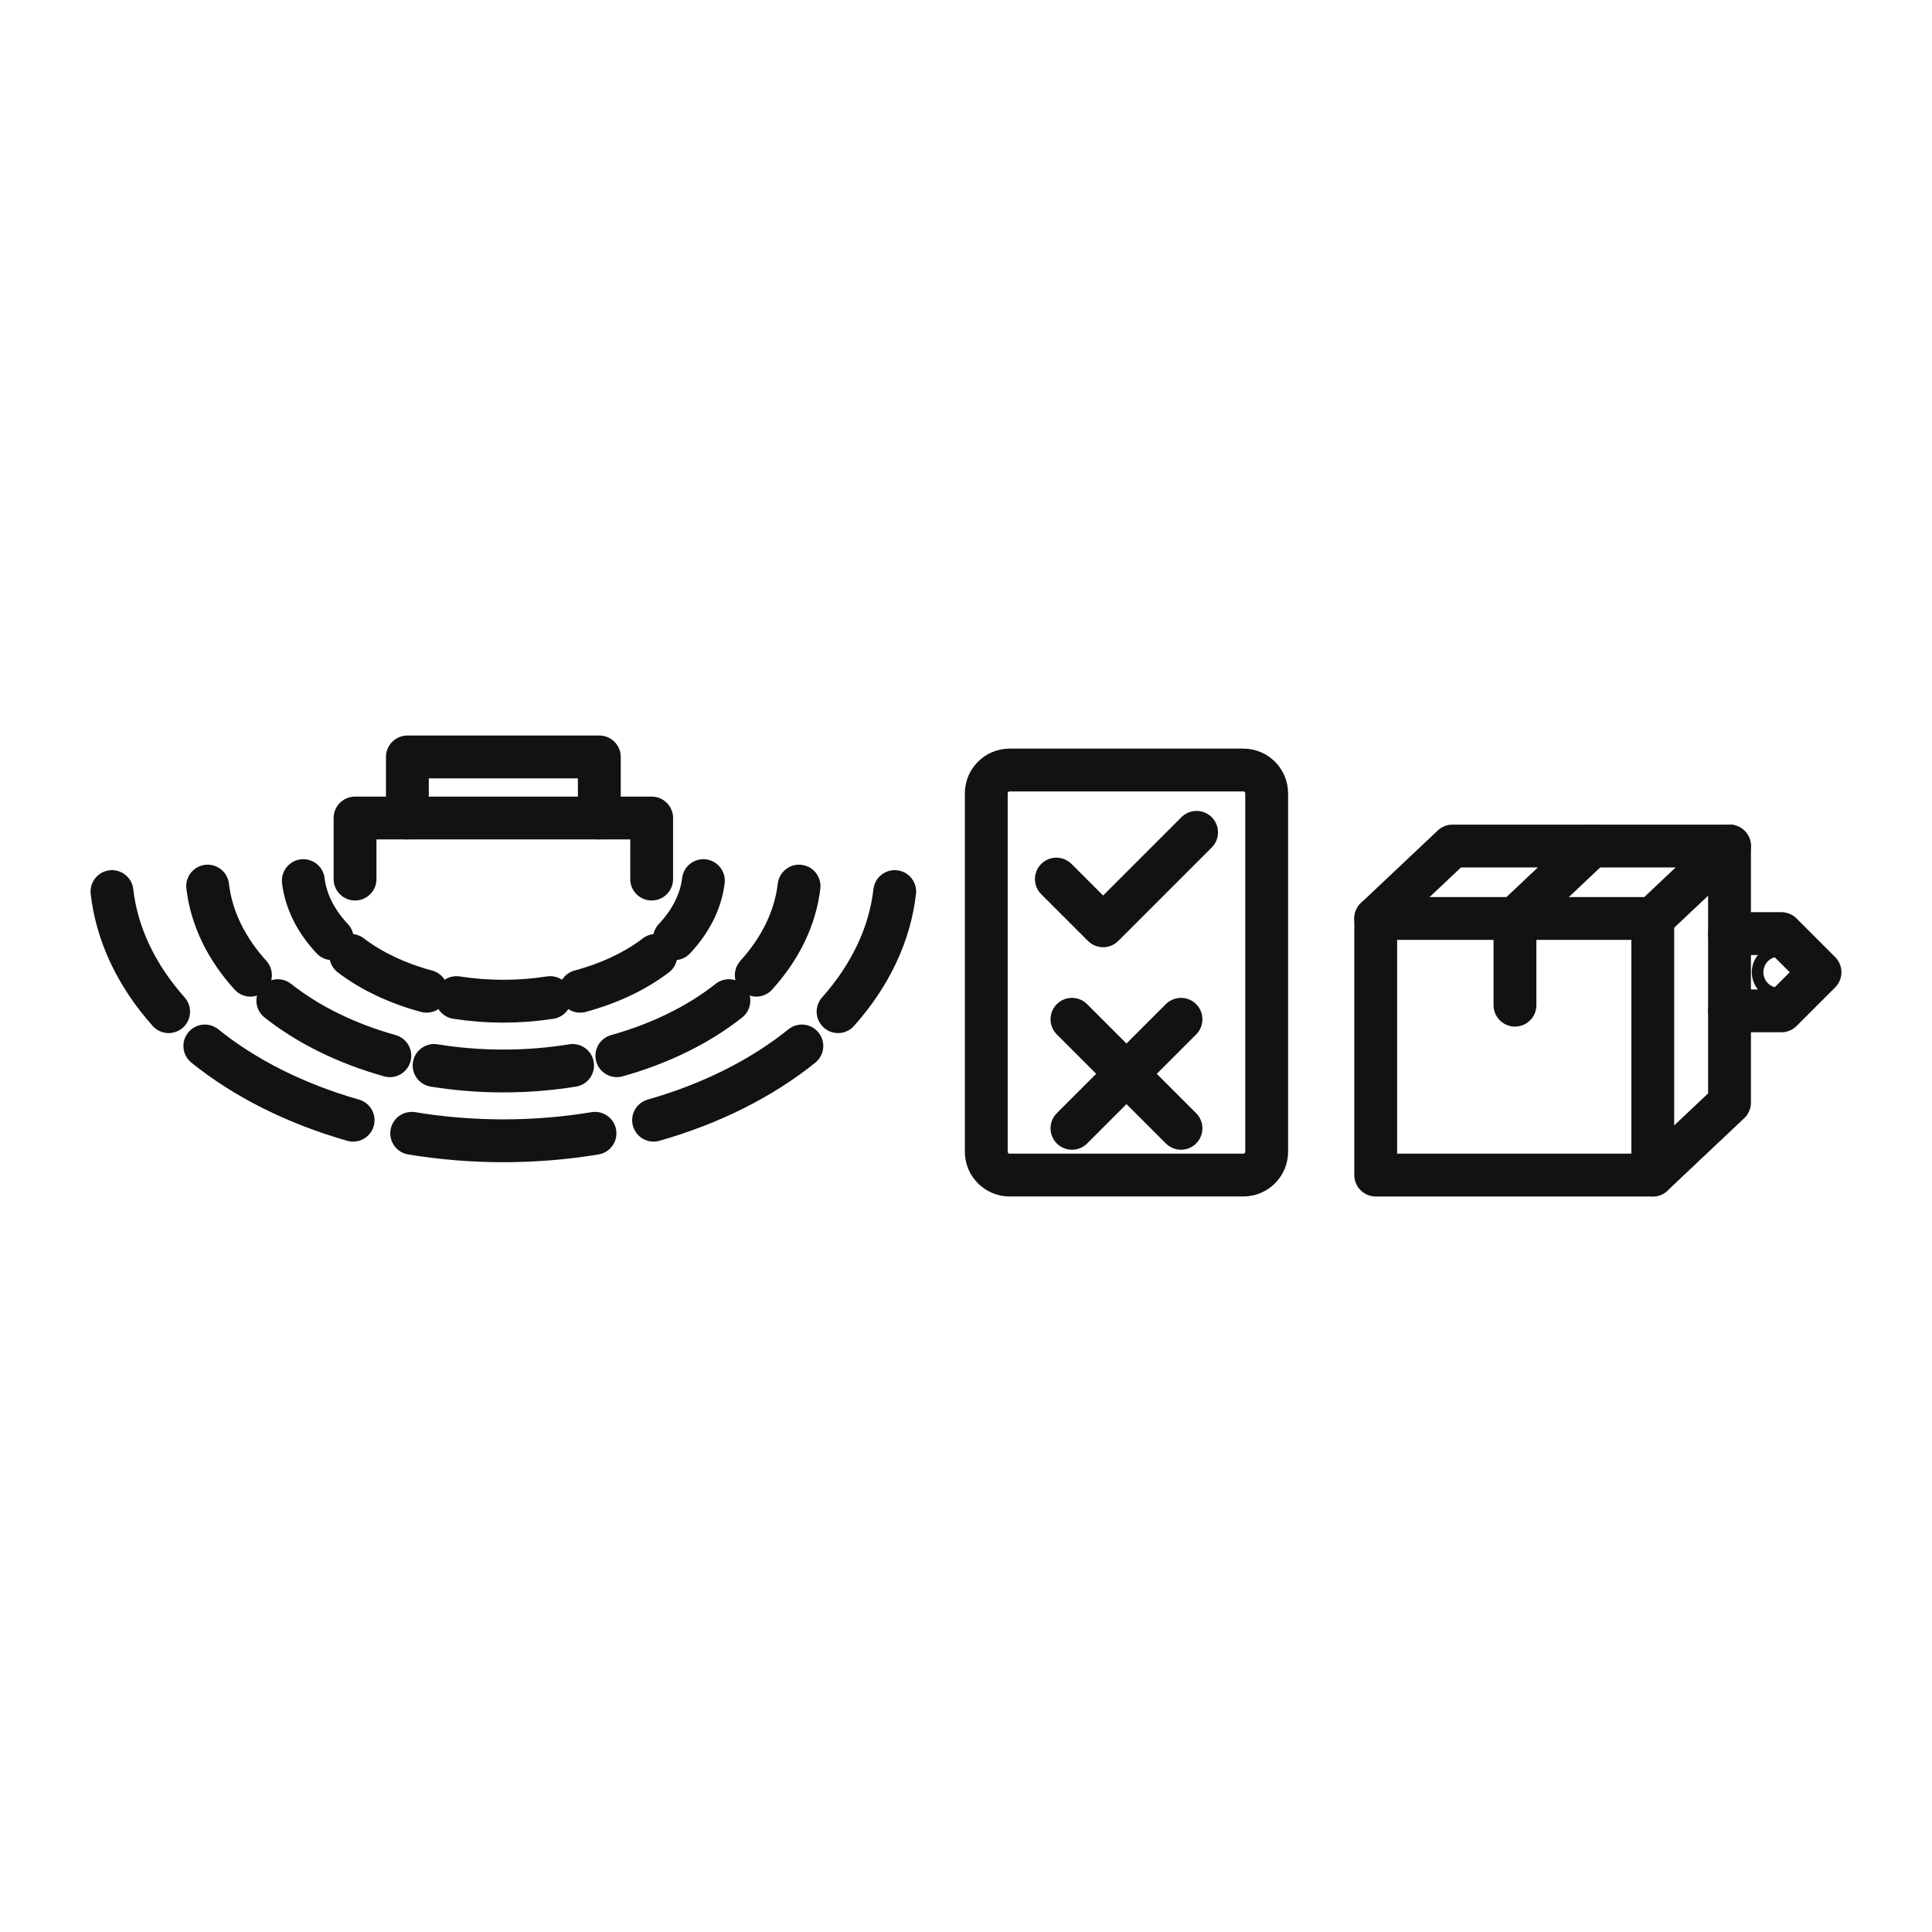
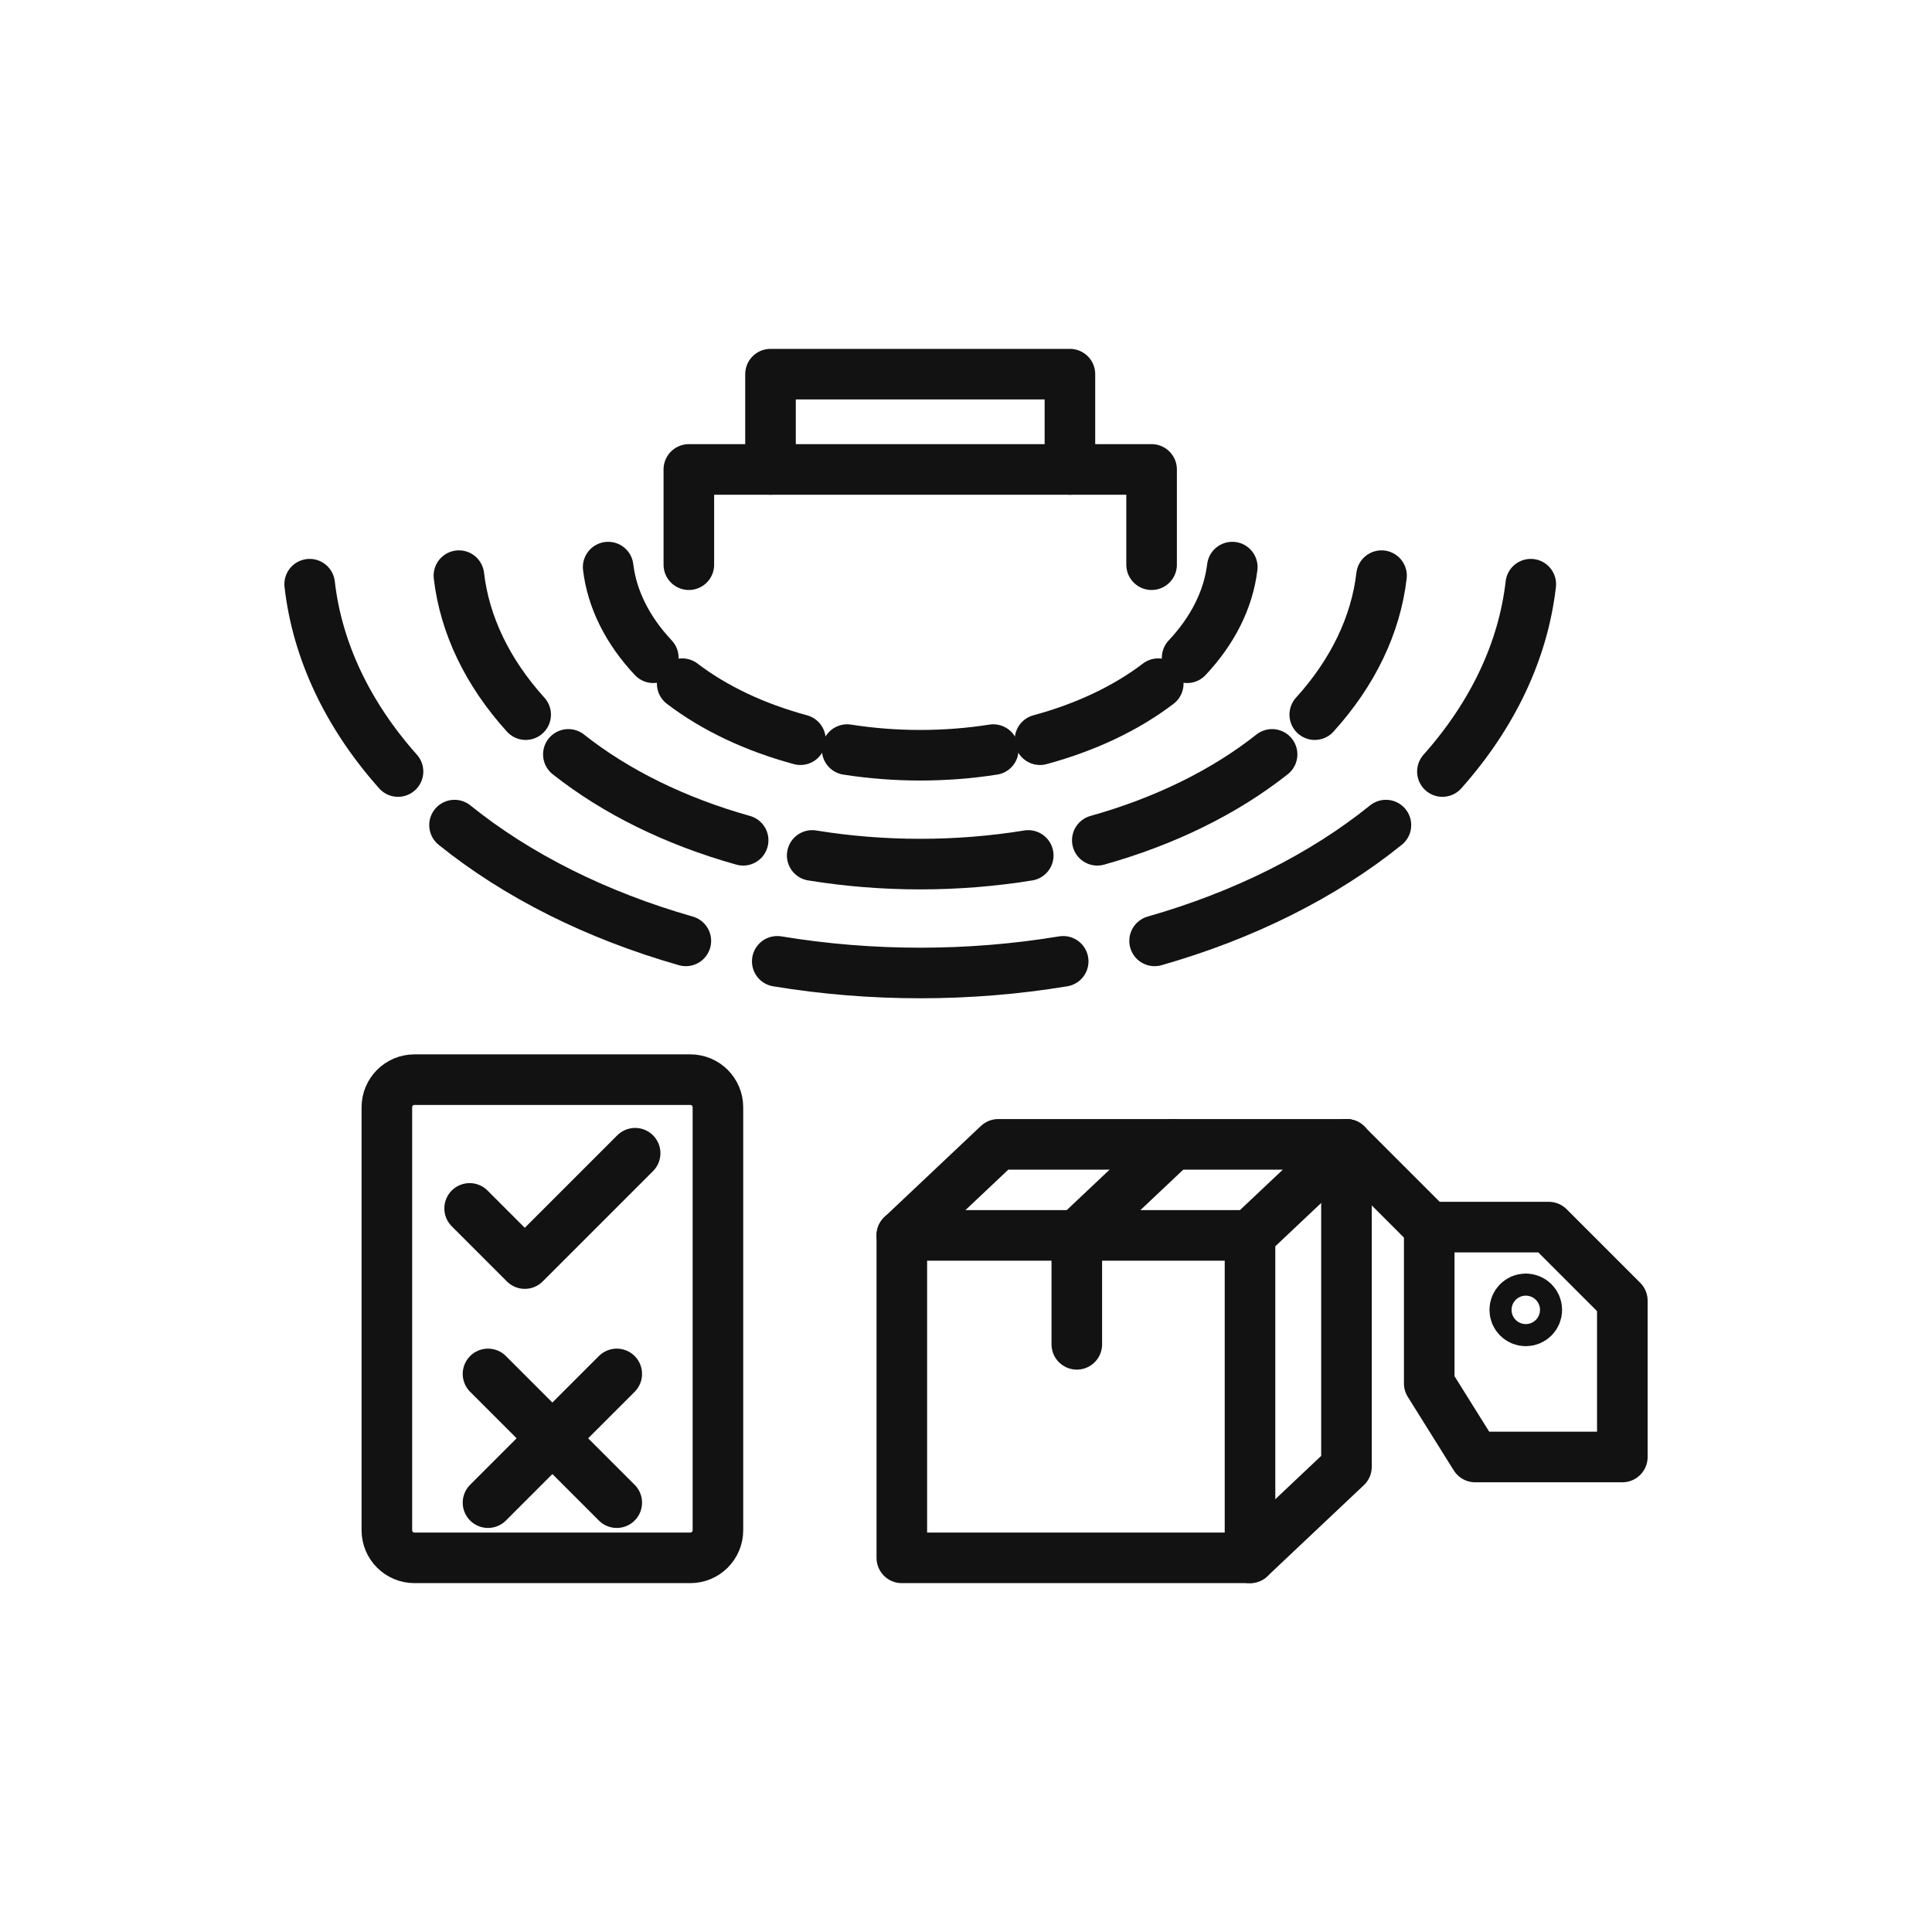
<svg xmlns="http://www.w3.org/2000/svg" id="oa-civic-line-r-42-option-b-black" data-id="R-42" width="128" height="128" viewBox="0 0 128 128">
  <g id="oa-civic-line-r-42-option-b-black-base" data-part="base">
-     <path d="M46.601 58.343 A13.293 8.67 0 0 1 44.682 62.193" fill="none" stroke="#121212" stroke-width="2.838" stroke-linecap="round" stroke-linejoin="round" />
-     <path d="M43.456 63.294 A13.293 8.67 0 0 1 38.435 65.672" fill="none" stroke="#121212" stroke-width="2.838" stroke-linecap="round" stroke-linejoin="round" />
-     <path d="M36.452 66.093 A13.293 8.67 0 0 1 30.244 66.093" fill="none" stroke="#121212" stroke-width="2.838" stroke-linecap="round" stroke-linejoin="round" />
-     <path d="M28.261 65.672 A13.293 8.67 0 0 1 23.24 63.294" fill="none" stroke="#121212" stroke-width="2.838" stroke-linecap="round" stroke-linejoin="round" />
-     <path d="M22.014 62.193 A13.293 8.67 0 0 1 20.095 58.343" fill="none" stroke="#121212" stroke-width="2.838" stroke-linecap="round" stroke-linejoin="round" />
-     <path d="M52.939 58.706 A19.651 13.293 0 0 1 50.104 64.609" fill="none" stroke="#121212" stroke-width="2.838" stroke-linecap="round" stroke-linejoin="round" />
-     <path d="M48.291 66.296 A19.651 13.293 0 0 1 40.868 69.944" fill="none" stroke="#121212" stroke-width="2.838" stroke-linecap="round" stroke-linejoin="round" />
-     <path d="M37.936 70.589 A19.651 13.293 0 0 1 28.76 70.589" fill="none" stroke="#121212" stroke-width="2.838" stroke-linecap="round" stroke-linejoin="round" />
-     <path d="M25.828 69.944 A19.651 13.293 0 0 1 18.405 66.296" fill="none" stroke="#121212" stroke-width="2.838" stroke-linecap="round" stroke-linejoin="round" />
-     <path d="M16.592 64.609 A19.651 13.293 0 0 1 13.757 58.706" fill="none" stroke="#121212" stroke-width="2.838" stroke-linecap="round" stroke-linejoin="round" />
-     <path d="M59.277 59.069 A26.009 17.917 0 0 1 55.524 67.025" fill="none" stroke="#121212" stroke-width="2.838" stroke-linecap="round" stroke-linejoin="round" />
-     <path d="M53.125 69.299 A26.009 17.917 0 0 1 43.301 74.216" fill="none" stroke="#121212" stroke-width="2.838" stroke-linecap="round" stroke-linejoin="round" />
-     <path d="M39.42 75.085 A26.009 17.917 0 0 1 27.276 75.085" fill="none" stroke="#121212" stroke-width="2.838" stroke-linecap="round" stroke-linejoin="round" />
-     <path d="M23.395 74.216 A26.009 17.917 0 0 1 13.571 69.299" fill="none" stroke="#121212" stroke-width="2.838" stroke-linecap="round" stroke-linejoin="round" />
-     <path d="M11.172 67.025 A26.009 17.917 0 0 1 7.419 59.069" fill="none" stroke="#121212" stroke-width="2.838" stroke-linecap="round" stroke-linejoin="round" />
-     <polyline points="23.522,58.241 23.522,54.195 43.174,54.195 43.174,58.241" fill="none" stroke="#121212" stroke-width="2.838" stroke-linecap="round" stroke-linejoin="round" />
-     <polyline points="26.99,54.195 26.99,50.149 39.706,50.149 39.706,54.195" fill="none" stroke="#121212" stroke-width="2.838" stroke-linecap="round" stroke-linejoin="round" />
-     <polyline points="69.987,58.241 73.084,61.337 79.276,55.145" fill="none" stroke="#121212" stroke-width="2.838" stroke-linecap="round" stroke-linejoin="round" />
-     <line x1="71.02" y1="67.53" x2="78.244" y2="74.754" fill="none" stroke="#121212" stroke-width="2.838" stroke-linecap="round" stroke-linejoin="round" />
-     <line x1="78.244" y1="67.53" x2="71.02" y2="74.754" fill="none" stroke="#121212" stroke-width="2.838" stroke-linecap="round" stroke-linejoin="round" />
-     <rect x="91.145" y="60.852" width="18.355" height="16.999" fill="none" stroke="#121212" stroke-width="2.838" stroke-linecap="round" stroke-linejoin="round" />
-     <polyline points="91.145,60.852 96.23,56.052 114.585,56.052 109.501,60.852" fill="none" stroke="#121212" stroke-width="2.838" stroke-linecap="round" stroke-linejoin="round" />
-     <polyline points="114.585,56.052 114.585,73.052 109.501,77.851" fill="none" stroke="#121212" stroke-width="2.838" stroke-linecap="round" stroke-linejoin="round" />
-     <polyline points="105.453,56.052 100.37,60.852 100.37,66.595" fill="none" stroke="#121212" stroke-width="2.838" stroke-linecap="round" stroke-linejoin="round" />
-     <path d="M114.585 61.853 L118.021 61.853 L120.581 64.413 L118.021 66.972 L114.585 66.972" fill="none" stroke="#121212" stroke-width="2.838" stroke-linecap="round" stroke-linejoin="round" />
-     <circle cx="117.861" cy="64.413" r="0.384" fill="none" stroke="#121212" stroke-width="2.838" stroke-linecap="round" stroke-linejoin="round" />
+     <path d="M81.642 37.572 A20.739 13.525 0 0 1 78.65 43.578" fill="none" stroke="#121212" stroke-width="3.351" stroke-linecap="round" stroke-linejoin="round" />
+     <path d="M76.737 45.295 A20.739 13.525 0 0 1 68.903 49.007" fill="none" stroke="#121212" stroke-width="3.351" stroke-linecap="round" stroke-linejoin="round" />
+     <path d="M65.808 49.663 A20.739 13.525 0 0 1 56.126 49.663" fill="none" stroke="#121212" stroke-width="3.351" stroke-linecap="round" stroke-linejoin="round" />
+     <path d="M53.03 49.007 A20.739 13.525 0 0 1 45.197 45.295" fill="none" stroke="#121212" stroke-width="3.351" stroke-linecap="round" stroke-linejoin="round" />
+     <path d="M43.284 43.578 A20.739 13.525 0 0 1 40.292 37.572" fill="none" stroke="#121212" stroke-width="3.351" stroke-linecap="round" stroke-linejoin="round" />
+     <path d="M91.53 38.138 A30.657 20.739 0 0 1 87.106 47.347" fill="none" stroke="#121212" stroke-width="3.351" stroke-linecap="round" stroke-linejoin="round" />
+     <path d="M84.279 49.98 A30.657 20.739 0 0 1 72.699 55.671" fill="none" stroke="#121212" stroke-width="3.351" stroke-linecap="round" stroke-linejoin="round" />
+     <path d="M68.124 56.676 A30.657 20.739 0 0 1 53.81 56.676" fill="none" stroke="#121212" stroke-width="3.351" stroke-linecap="round" stroke-linejoin="round" />
+     <path d="M49.235 55.671 A30.657 20.739 0 0 1 37.655 49.98" fill="none" stroke="#121212" stroke-width="3.351" stroke-linecap="round" stroke-linejoin="round" />
+     <path d="M34.827 47.347 A30.657 20.739 0 0 1 30.404 38.138" fill="none" stroke="#121212" stroke-width="3.351" stroke-linecap="round" stroke-linejoin="round" />
+     <path d="M101.418 38.704 A40.576 27.952 0 0 1 95.563 51.116" fill="none" stroke="#121212" stroke-width="3.351" stroke-linecap="round" stroke-linejoin="round" />
+     <path d="M91.821 54.665 A40.576 27.952 0 0 1 76.495 62.336" fill="none" stroke="#121212" stroke-width="3.351" stroke-linecap="round" stroke-linejoin="round" />
+     <path d="M70.439 63.691 A40.576 27.952 0 0 1 51.495 63.691" fill="none" stroke="#121212" stroke-width="3.351" stroke-linecap="round" stroke-linejoin="round" />
+     <path d="M45.439 62.336 A40.576 27.952 0 0 1 30.113 54.665" fill="none" stroke="#121212" stroke-width="3.351" stroke-linecap="round" stroke-linejoin="round" />
+     <path d="M26.37 51.116 A40.576 27.952 0 0 1 20.516 38.704" fill="none" stroke="#121212" stroke-width="3.351" stroke-linecap="round" stroke-linejoin="round" />
+     <polyline points="45.638,37.413 45.638,31.101 76.296,31.101 76.296,37.413" fill="none" stroke="#121212" stroke-width="3.351" stroke-linecap="round" stroke-linejoin="round" />
+     <polyline points="51.048,31.101 51.048,24.789 70.885,24.789 70.885,31.101" fill="none" stroke="#121212" stroke-width="3.351" stroke-linecap="round" stroke-linejoin="round" />
+     <polyline points="31.114,80.06 34.769,83.715 42.08,76.404" fill="none" stroke="#121212" stroke-width="3.351" stroke-linecap="round" stroke-linejoin="round" />
+     <line x1="32.332" y1="91.026" x2="40.862" y2="99.555" fill="none" stroke="#121212" stroke-width="3.351" stroke-linecap="round" stroke-linejoin="round" />
+     <line x1="40.862" y1="91.026" x2="32.332" y2="99.555" fill="none" stroke="#121212" stroke-width="3.351" stroke-linecap="round" stroke-linejoin="round" />
+     <rect x="59.748" y="81.847" width="23.068" height="21.364" fill="none" stroke="#121212" stroke-width="3.351" stroke-linecap="round" stroke-linejoin="round" />
+     <polyline points="59.748,81.847 66.138,75.816 89.207,75.816 82.817,81.847" fill="none" stroke="#121212" stroke-width="3.351" stroke-linecap="round" stroke-linejoin="round" />
+     <polyline points="89.207,75.816 89.207,97.179 82.817,103.211" fill="none" stroke="#121212" stroke-width="3.351" stroke-linecap="round" stroke-linejoin="round" />
+     <polyline points="77.73,75.816 71.341,81.847 71.341,89.065" fill="none" stroke="#121212" stroke-width="3.351" stroke-linecap="round" stroke-linejoin="round" />
+     <line x1="89.207" y1="75.816" x2="94.69" y2="81.299" fill="none" stroke="#121212" stroke-width="3.351" stroke-linecap="round" stroke-linejoin="round" />
+     <path d="M94.69 81.299 L102.61 81.299 L107.484 86.173 L107.484 96.53 L97.736 96.53 L94.69 91.656 Z" fill="none" stroke="#121212" stroke-width="3.351" stroke-linecap="round" stroke-linejoin="round" />
+     <circle cx="101.087" cy="86.782" r="0.731" fill="none" stroke="#121212" stroke-width="3.351" stroke-linecap="round" stroke-linejoin="round" />
  </g>
  <g id="oa-civic-line-r-42-option-b-black-accent" data-part="accent">
-     <rect x="65.343" y="51.016" width="18.578" height="26.834" rx="1.548" fill="none" stroke="#121212" stroke-width="2.838" stroke-linecap="round" stroke-linejoin="round" />
+     <rect x="25.631" y="71.53" width="21.933" height="31.681" rx="1.828" fill="none" stroke="#121212" stroke-width="3.351" stroke-linecap="round" stroke-linejoin="round" />
  </g>
</svg>
